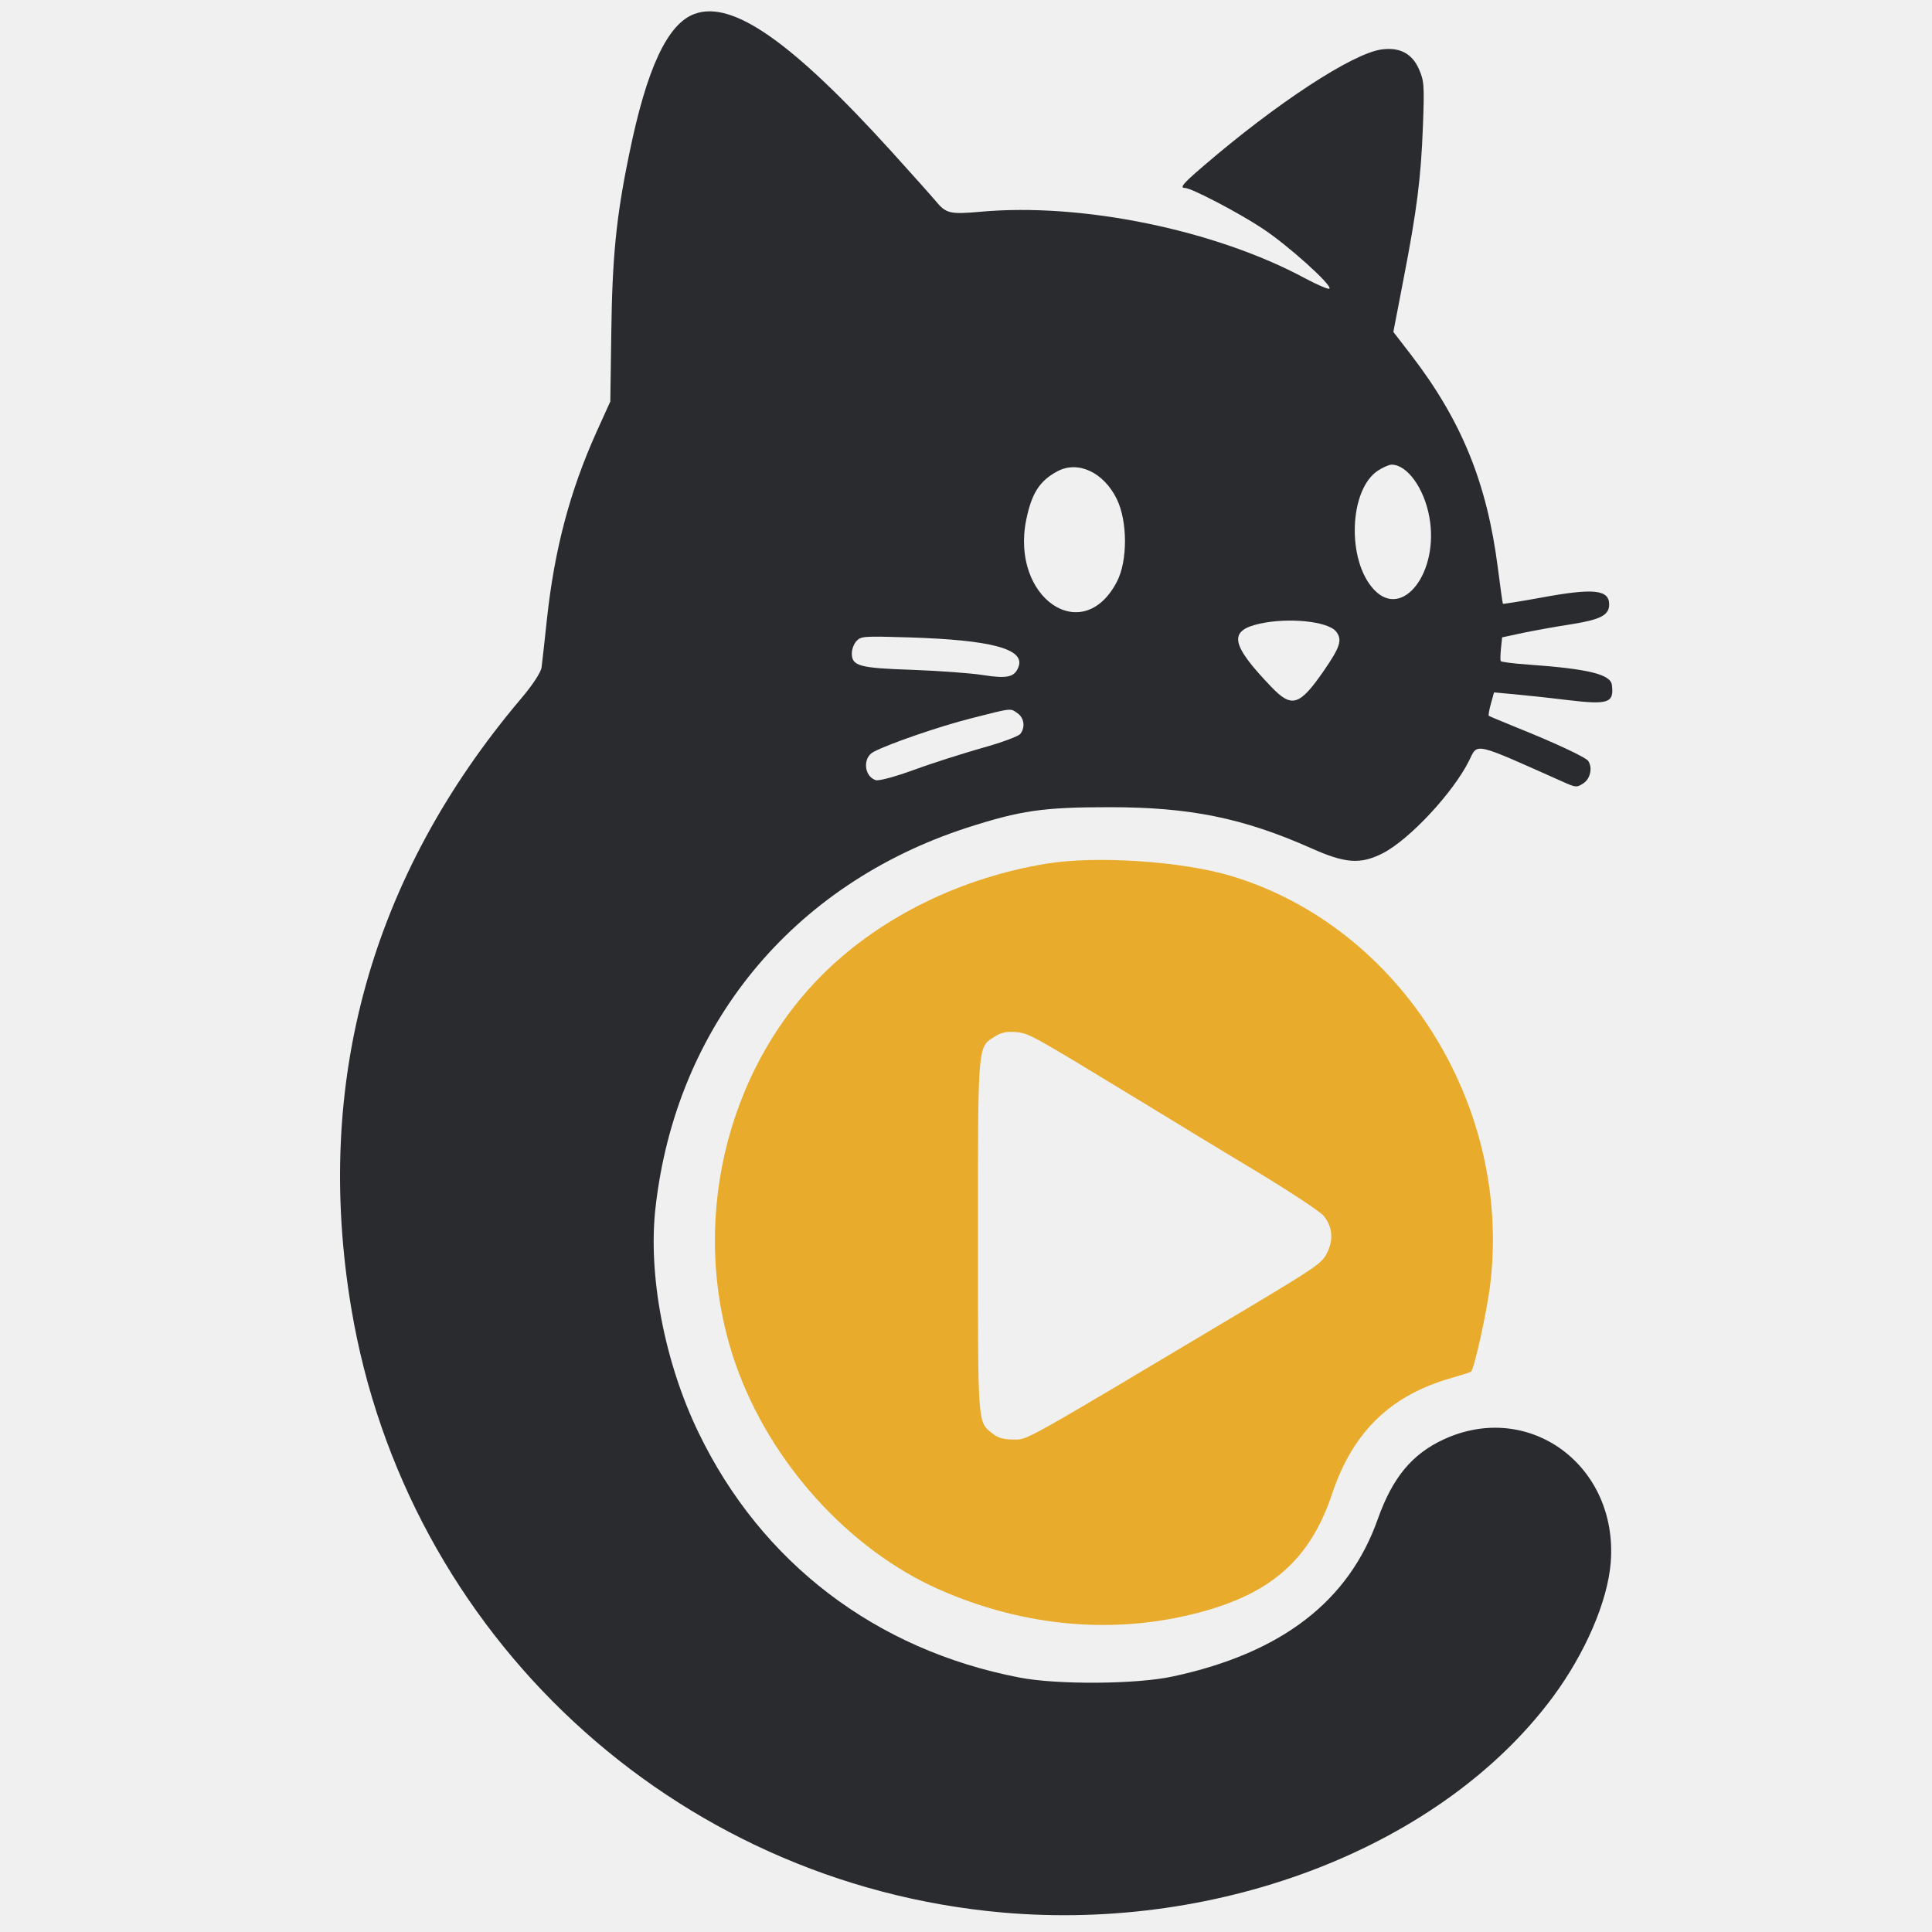
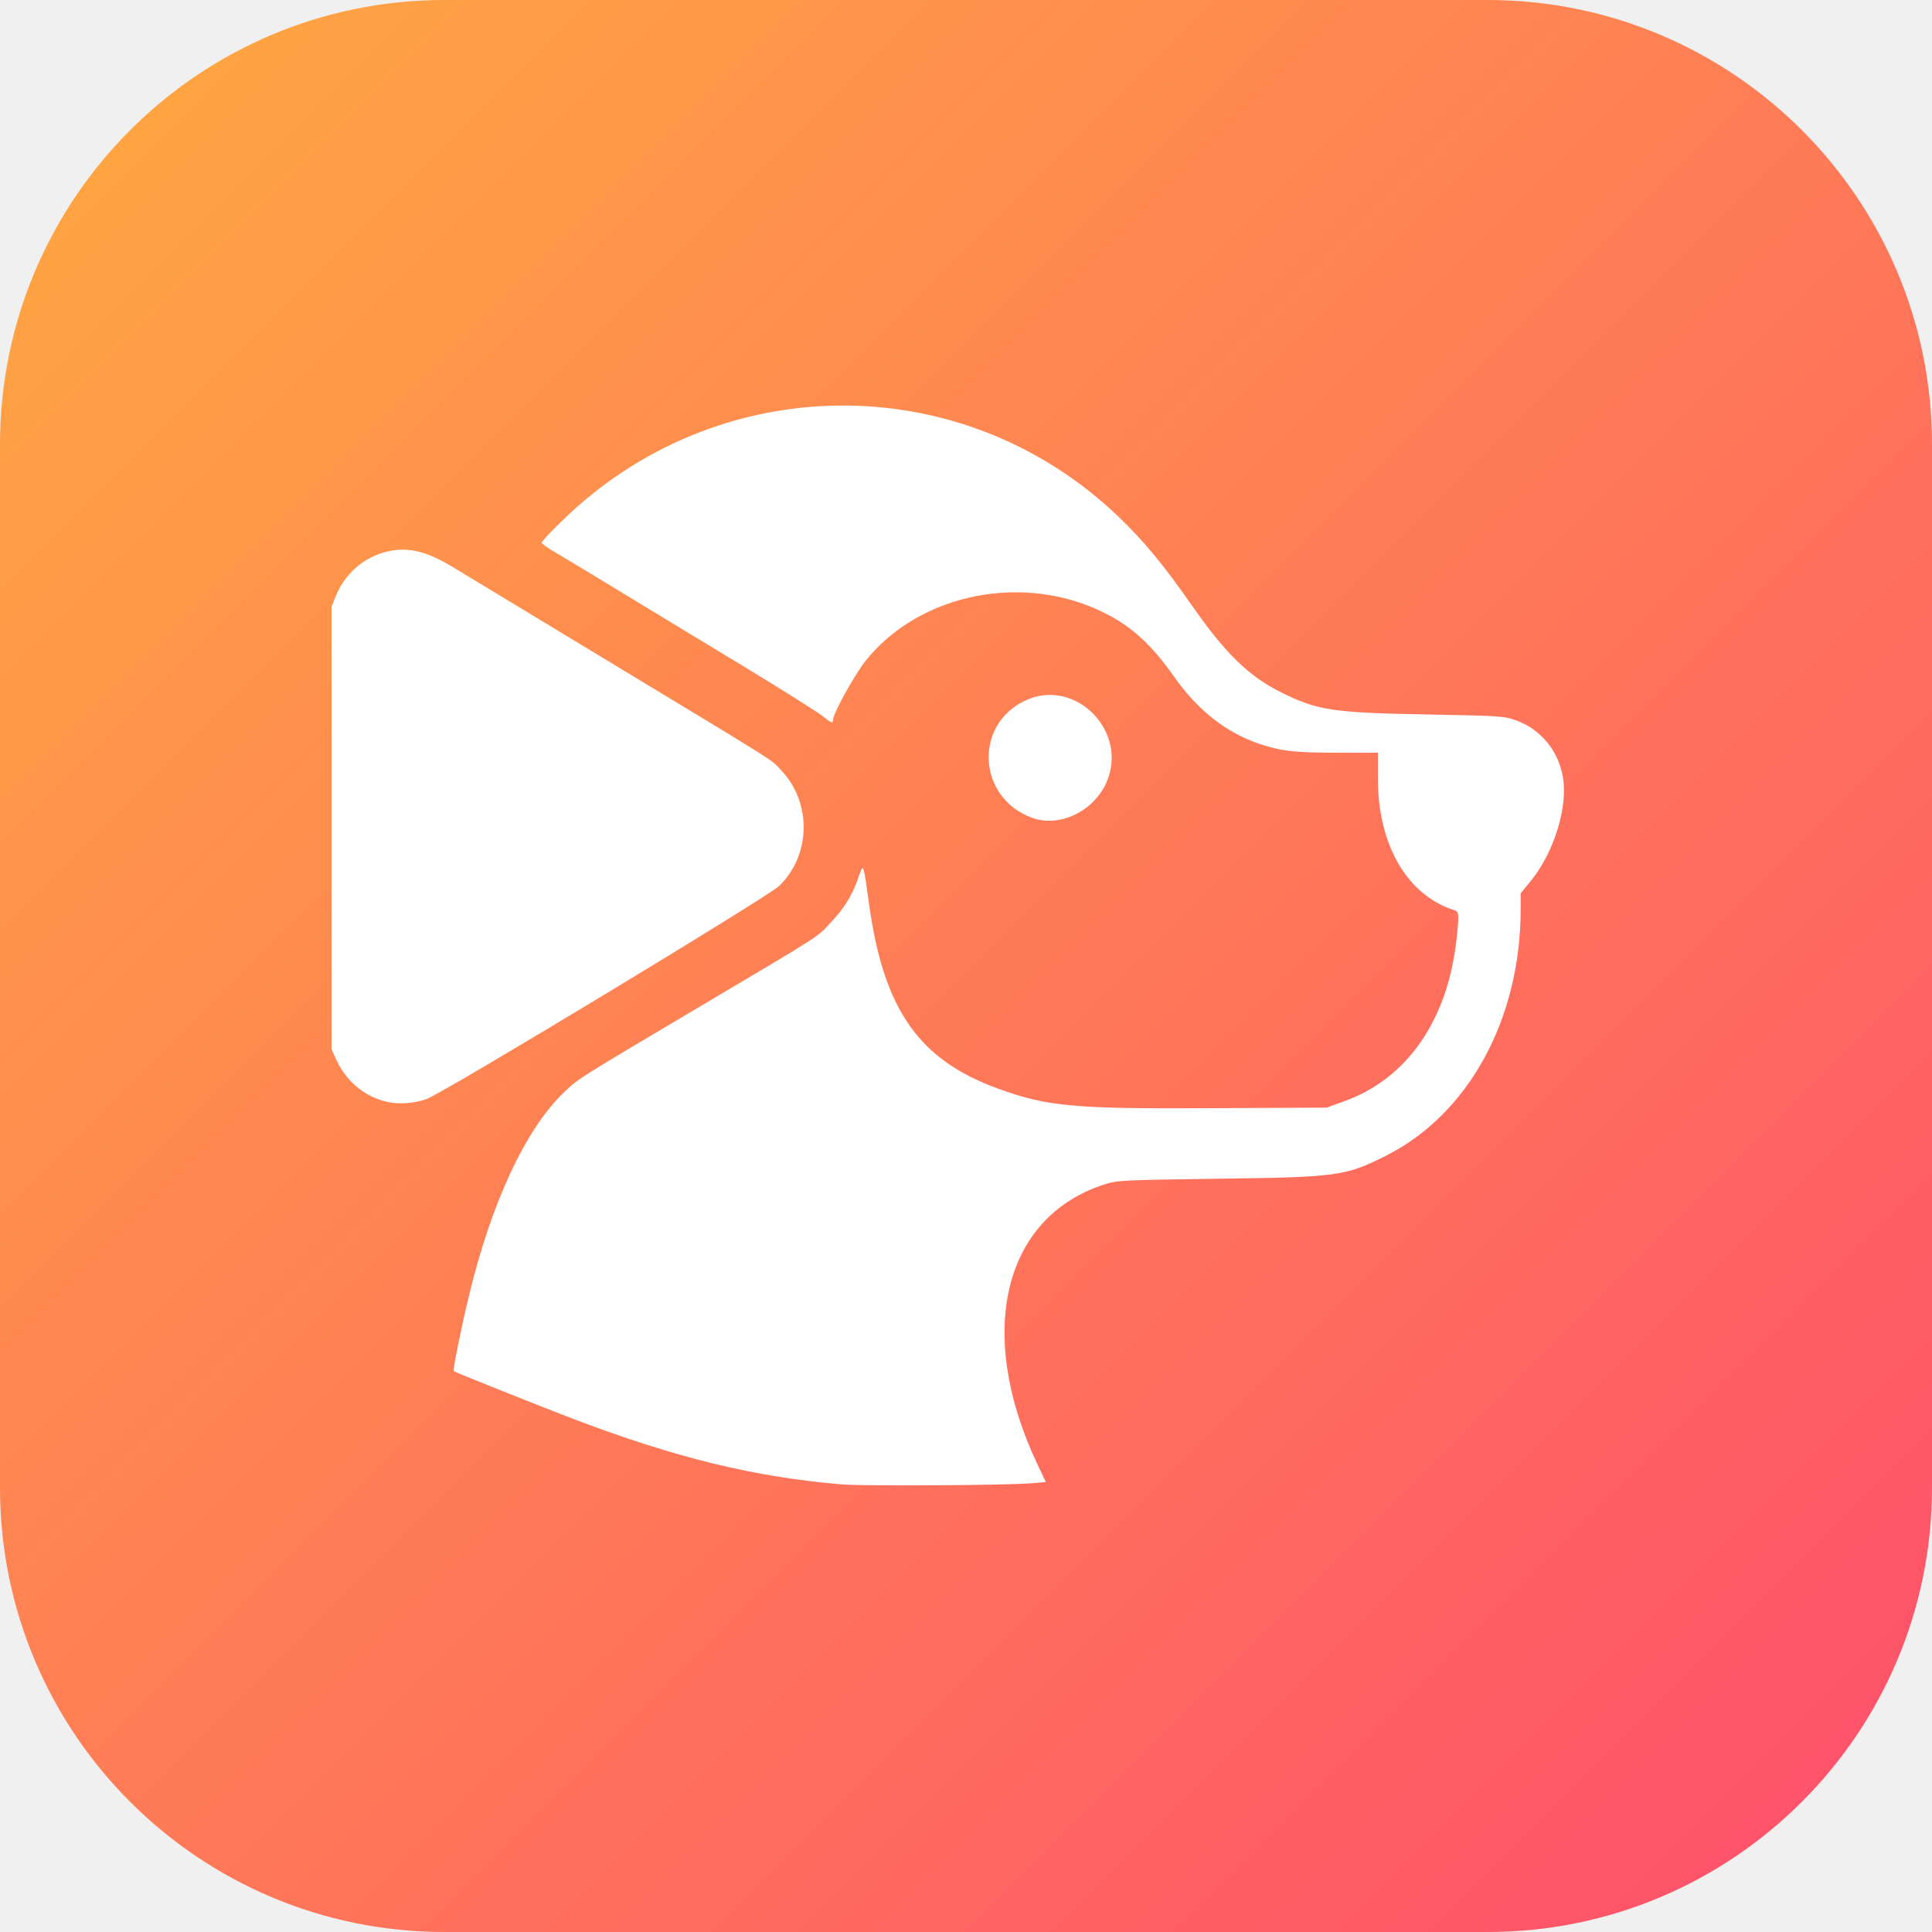
<svg xmlns="http://www.w3.org/2000/svg" viewBox="0 0 100 100" role="img" aria-label="Fetch">
-   <style>
-     .ink { fill: #2a2b2f; }
-     @media (prefers-color-scheme: dark) { .ink { fill: #faf5f0; } }
-   </style>
-   <path fill="#e8ab2b" fill-rule="evenodd" d="M54.18 44.7 C49.79 45.42 45.7 47.41 42.75 50.27 C37.48 55.38 35.61 63.55 38.08 70.62 C39.85 75.69 43.95 80.22 48.63 82.28 C53.01 84.21 57.67 84.62 62.04 83.47 C65.82 82.48 67.83 80.69 68.96 77.29 C70.03 74.1 71.99 72.21 75.14 71.32 C75.66 71.17 76.12 71.02 76.14 71 C76.31 70.83 76.93 68.03 77.12 66.59 C78.3 57.24 72.49 48 63.76 45.35 C61.22 44.58 56.77 44.28 54.18 44.7 M51.51 53.64 C50.59 54.21 50.62 53.91 50.62 64.01 C50.62 73.94 50.59 73.59 51.4 74.22 C51.66 74.43 51.97 74.51 52.46 74.51 C53.21 74.51 52.7 74.8 64.56 67.72 C68.14 65.58 68.43 65.38 68.7 64.83 C69.03 64.14 68.97 63.5 68.51 62.93 C68.34 62.72 66.83 61.72 65.15 60.7 C63.46 59.69 60.62 57.96 58.82 56.86 C53.36 53.54 53.26 53.48 52.57 53.42 C52.12 53.38 51.82 53.44 51.51 53.64" />
-   <path class="ink" fill="#2a2b2f" fill-rule="evenodd" d="M35.95 0.72 C34.55 1.23 33.47 3.53 32.56 8.01 C31.89 11.25 31.69 13.33 31.64 17.24 L31.59 20.78 30.87 22.37 C29.49 25.44 28.7 28.44 28.31 32.04 C28.19 33.19 28.06 34.32 28.03 34.56 C27.98 34.82 27.58 35.44 26.97 36.16 C19.21 45.33 16.23 56.02 18.18 67.7 C21 84.61 34.85 97.48 51.87 98.99 C63.25 100 74.67 95.53 80.38 87.83 C82.05 85.57 83.21 82.89 83.37 80.88 C83.77 75.86 79.14 72.45 74.71 74.51 C73.08 75.27 72.08 76.48 71.32 78.61 C69.82 82.88 66.34 85.56 60.72 86.77 C58.86 87.18 54.72 87.21 52.77 86.83 C45.33 85.4 39.41 80.89 36.16 74.16 C34.4 70.53 33.53 66 33.93 62.5 C34.99 53.1 41 45.78 50.06 42.84 C52.83 41.95 53.98 41.78 57.43 41.78 C61.6 41.78 64.34 42.34 67.86 43.9 C69.64 44.7 70.42 44.75 71.58 44.16 C72.97 43.44 75.22 41.02 76.04 39.37 C76.5 38.44 76.2 38.37 80.95 40.49 C81.56 40.76 81.62 40.77 81.96 40.54 C82.31 40.31 82.44 39.75 82.21 39.39 C82.09 39.2 80.46 38.44 78.49 37.65 C77.73 37.34 77.08 37.07 77.06 37.05 C77.03 37.03 77.08 36.74 77.17 36.42 L77.33 35.84 78.33 35.93 C78.88 35.98 80.12 36.11 81.09 36.23 C83.26 36.49 83.55 36.39 83.43 35.45 C83.36 34.9 82.2 34.62 79.12 34.4 C78.35 34.35 77.7 34.26 77.68 34.22 C77.65 34.17 77.66 33.87 77.69 33.56 L77.75 32.99 78.82 32.76 C79.4 32.64 80.54 32.43 81.34 32.31 C82.84 32.07 83.29 31.84 83.29 31.29 C83.29 30.51 82.48 30.43 79.73 30.94 C78.68 31.13 77.81 31.27 77.79 31.25 C77.77 31.23 77.66 30.4 77.53 29.41 C76.97 25.01 75.66 21.78 73.03 18.36 L72.12 17.18 72.63 14.53 C73.34 10.88 73.55 9.21 73.65 6.53 C73.73 4.39 73.71 4.18 73.44 3.57 C73.09 2.77 72.44 2.43 71.51 2.56 C70.01 2.76 66.07 5.34 62.27 8.61 C61.22 9.51 61.04 9.73 61.34 9.73 C61.66 9.73 64.1 11 65.32 11.81 C66.63 12.66 68.98 14.78 68.81 14.94 C68.76 14.99 68.2 14.75 67.56 14.41 C62.91 11.9 55.98 10.48 50.76 10.96 C49.15 11.1 48.97 11.06 48.41 10.38 C48.21 10.14 47.2 9.01 46.16 7.86 C40.99 2.16 37.91 0 35.95 0.72 M71.32 24.36 C69.82 25.35 69.7 29.02 71.12 30.52 C72.6 32.1 74.51 29.6 73.98 26.75 C73.71 25.26 72.83 24.05 72.03 24.05 C71.9 24.05 71.58 24.19 71.32 24.36 M54.72 24.4 C53.81 24.89 53.4 25.53 53.12 26.89 C52.29 30.94 56.04 33.51 57.81 30.11 C58.37 29.04 58.37 26.98 57.8 25.82 C57.12 24.44 55.79 23.82 54.72 24.4 M65.21 32.28 C63.57 32.64 63.69 33.35 65.8 35.55 C66.86 36.66 67.26 36.54 68.52 34.72 C69.38 33.47 69.49 33.11 69.15 32.68 C68.72 32.16 66.71 31.95 65.21 32.28 M44.33 33.18 C44.19 33.33 44.09 33.62 44.09 33.82 C44.09 34.47 44.47 34.58 47.21 34.67 C48.59 34.72 50.24 34.84 50.87 34.94 C52.15 35.14 52.52 35.05 52.72 34.51 C53.06 33.59 51.32 33.12 47 32.99 C44.72 32.92 44.56 32.93 44.33 33.18 M50.27 37.18 C48.64 37.59 45.97 38.51 45.21 38.92 C44.64 39.22 44.72 40.19 45.33 40.38 C45.49 40.43 46.31 40.21 47.33 39.84 C48.28 39.49 49.87 38.99 50.85 38.71 C51.83 38.44 52.71 38.11 52.81 37.99 C53.08 37.64 53.01 37.16 52.67 36.92 C52.29 36.65 52.42 36.63 50.27 37.18" />
+   <defs>
+     <linearGradient id="tile" x1="0" y1="0" x2="1" y2="1">
+       <stop offset="0" stop-color="#ffaa40" />
+       <stop offset="1" stop-color="#ff4d6d" />
+     </linearGradient>
+   </defs>
+   <rect width="100" height="100" rx="23" fill="url(#tile)" />
+   <path fill="#fff" fill-rule="evenodd" d="M43.54 76.83C39.00 76.44 34.98 75.46 29.64 73.43C28.09 72.84 23.54 71.02 23.48 70.97C23.43 70.92 23.90 68.59 24.29 67.00C25.44 62.24 27.21 58.45 29.16 56.57C29.94 55.82 29.75 55.94 36.36 52.02C42.67 48.28 42.27 48.53 42.99 47.76C43.71 47.00 44.11 46.34 44.43 45.43C44.70 44.65 44.67 44.56 45.00 46.92C45.76 52.28 47.58 54.86 51.64 56.34C54.22 57.28 55.56 57.40 62.84 57.36L68.67 57.33L69.58 57.00C72.81 55.84 74.91 52.84 75.38 48.69C75.53 47.38 75.52 47.18 75.30 47.12C72.84 46.35 71.32 43.75 71.32 40.30L71.32 38.96L69.27 38.96C67.02 38.96 66.30 38.88 65.18 38.50C63.45 37.91 61.99 36.76 60.76 35.01C59.63 33.40 58.59 32.44 57.20 31.74C53.00 29.62 47.59 30.70 44.79 34.22C44.21 34.96 43.12 36.93 43.12 37.25C43.12 37.47 43.03 37.43 42.56 37.05C42.32 36.86 40.45 35.68 38.39 34.43C36.32 33.18 33.47 31.45 32.04 30.58C30.61 29.71 29.12 28.81 28.74 28.59C28.35 28.37 28.04 28.14 28.04 28.09C28.03 28.03 28.49 27.54 29.05 27.00C37.12 19.08 49.79 18.98 57.90 26.75C59.24 28.04 60.23 29.24 61.75 31.42C63.42 33.81 64.66 35.02 66.28 35.82C68.18 36.77 68.95 36.89 73.82 36.98C77.62 37.05 77.86 37.06 78.48 37.29C79.73 37.74 80.65 38.84 80.89 40.19C81.17 41.73 80.45 44.10 79.24 45.59L78.71 46.24L78.71 47.05C78.71 52.74 76.02 57.66 71.74 59.82C69.65 60.87 69.25 60.93 63.10 61.01C58.00 61.08 57.82 61.09 57.12 61.32C51.93 63.02 50.50 68.98 53.66 75.71L54.13 76.71L53.44 76.77C52.18 76.88 44.65 76.93 43.54 76.83ZM20.19 57.06C19.01 56.86 17.97 56.05 17.43 54.90L17.16 54.31L17.16 42.86L17.16 31.41L17.39 30.83C17.83 29.76 18.72 28.94 19.81 28.61C21.01 28.26 21.98 28.46 23.55 29.42C24.15 29.78 27.88 32.04 31.83 34.43C40.63 39.75 39.88 39.28 40.46 39.90C42.02 41.57 41.97 44.25 40.34 45.85C39.78 46.40 22.84 56.64 22.07 56.89C21.45 57.10 20.77 57.16 20.19 57.06ZM53.42 42.33C50.60 41.30 50.38 37.52 53.07 36.26C55.67 35.04 58.46 37.89 57.25 40.54C56.57 42.02 54.82 42.84 53.42 42.33Z" />
</svg>
